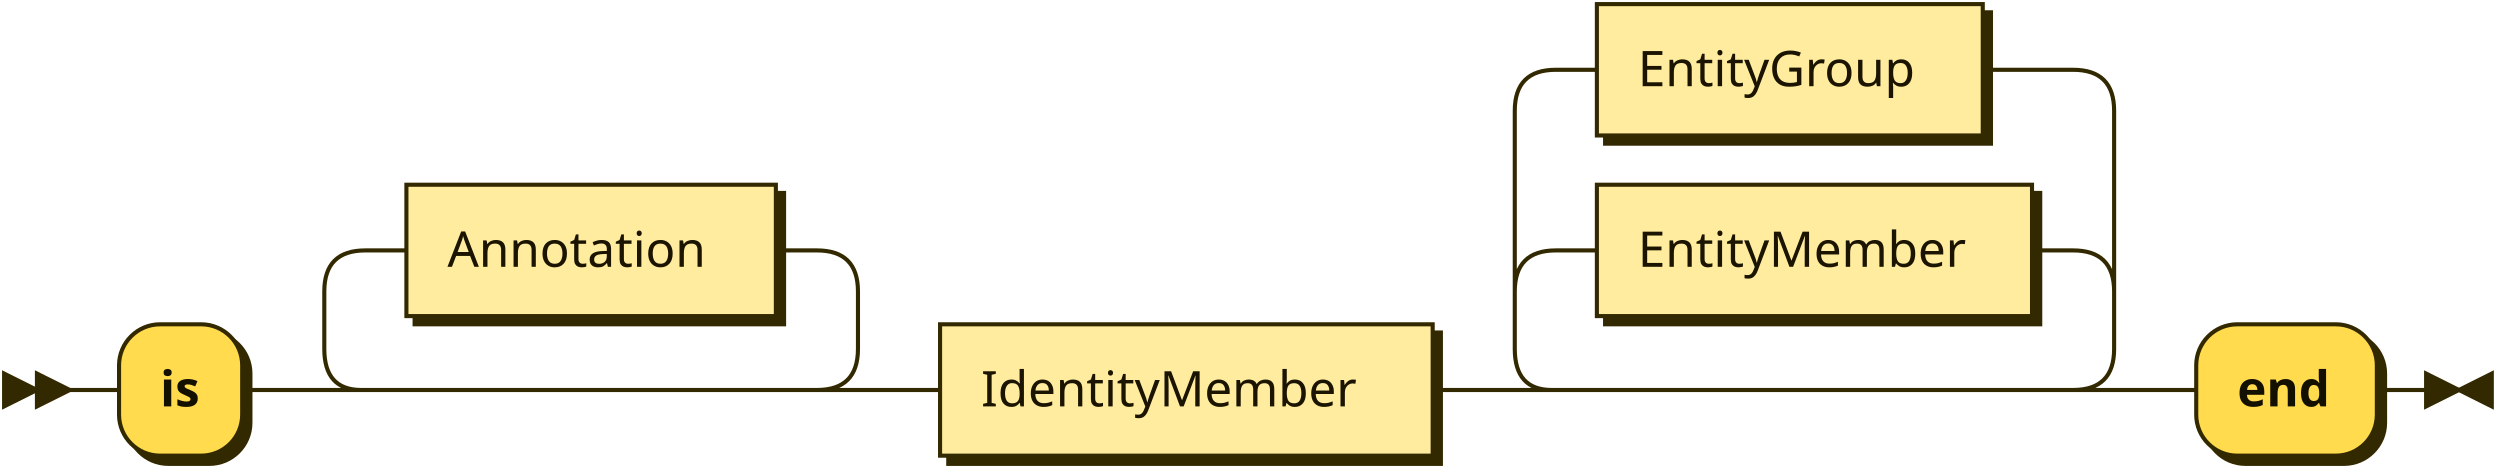
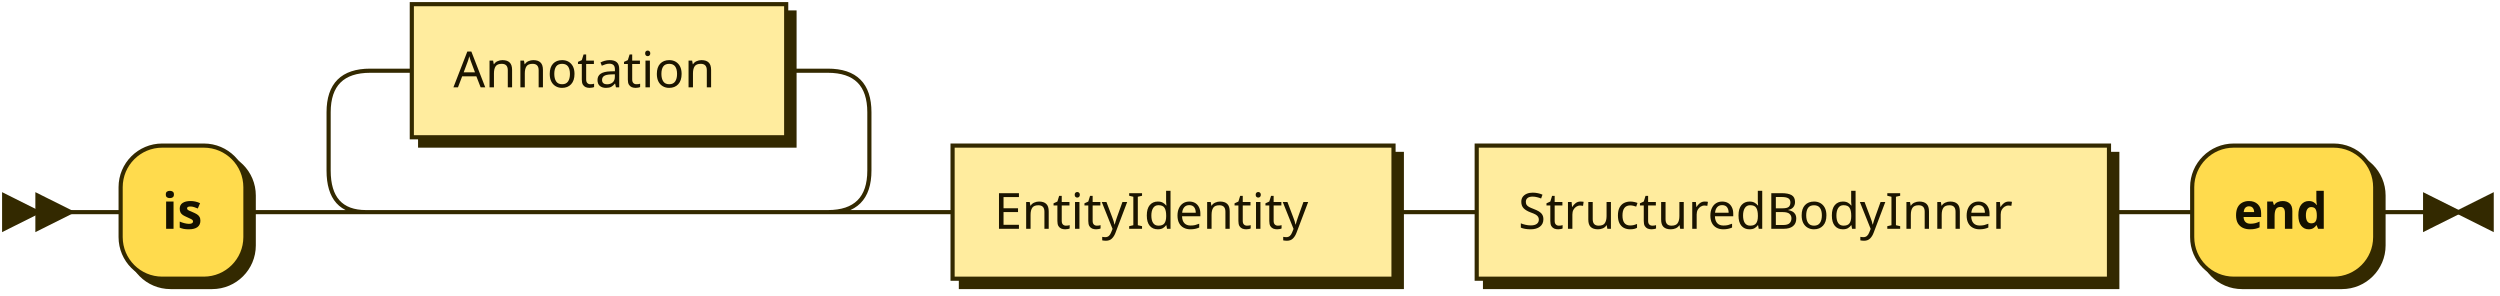
- <svg xmlns="http://www.w3.org/2000/svg" xmlns:xlink="http://www.w3.org/1999/xlink" width="609" height="115">
+ <svg xmlns="http://www.w3.org/2000/svg" xmlns:xlink="http://www.w3.org/1999/xlink" width="601" height="71">
  <defs>
    <style type="text/css">
    @namespace "http://www.w3.org/2000/svg";
    .line                 {fill: none; stroke: #332900; stroke-width: 1;}
    .bold-line            {stroke: #141000; shape-rendering: crispEdges; stroke-width: 2;}
    .thin-line            {stroke: #1F1800; shape-rendering: crispEdges}
    .filled               {fill: #332900; stroke: none;}
    text.terminal         {font-family: Verdana, Sans-serif;
                            font-size: 12px;
                            fill: #141000;
                            font-weight: bold;
                          }
    text.nonterminal      {font-family: Verdana, Sans-serif;
                            font-size: 12px;
                            fill: #1A1400;
                            font-weight: normal;
                          }
    text.regexp           {font-family: Verdana, Sans-serif;
                            font-size: 12px;
                            fill: #1F1800;
                            font-weight: normal;
                          }
    rect, circle, polygon {fill: #332900; stroke: #332900;}
    rect.terminal         {fill: #FFDB4D; stroke: #332900; stroke-width: 1;}
    rect.nonterminal      {fill: #FFEC9E; stroke: #332900; stroke-width: 1;}
    rect.text             {fill: none; stroke: none;}
    polygon.regexp        {fill: #FFF4C7; stroke: #332900; stroke-width: 1;}
  </style>
  </defs>
-   <polygon points="9 95 1 91 1 99" />
-   <polygon points="17 95 9 91 9 99" />
-   <rect x="31" y="81" width="30" height="32" rx="10" />
-   <rect x="29" y="79" width="30" height="32" class="terminal" rx="10" />
-   <text class="terminal" x="39" y="99">is</text>
+   <polygon points="9 51 1 47 1 55" />
+   <polygon points="17 51 9 47 9 55" />
+   <rect x="31" y="37" width="30" height="32" rx="10" />
+   <rect x="29" y="35" width="30" height="32" class="terminal" rx="10" />
+   <text class="terminal" x="39" y="55">is</text>
  <a xlink:href="#Annotation" xlink:title="Annotation">
-     <rect x="101" y="47" width="90" height="32" />
-     <rect x="99" y="45" width="90" height="32" class="nonterminal" />
-     <text class="nonterminal" x="109" y="65">Annotation</text>
+     <rect x="101" y="3" width="90" height="32" />
+     <rect x="99" y="1" width="90" height="32" class="nonterminal" />
+     <text class="nonterminal" x="109" y="21">Annotation</text>
  </a>
-   <a xlink:href="#IdentityMember" xlink:title="IdentityMember">
-     <rect x="231" y="81" width="120" height="32" />
-     <rect x="229" y="79" width="120" height="32" class="nonterminal" />
-     <text class="nonterminal" x="239" y="99">IdentityMember</text>
+   <a xlink:href="#EntityIdentity" xlink:title="EntityIdentity">
+     <rect x="231" y="37" width="106" height="32" />
+     <rect x="229" y="35" width="106" height="32" class="nonterminal" />
+     <text class="nonterminal" x="239" y="55">EntityIdentity</text>
  </a>
-   <a xlink:href="#EntityMember" xlink:title="EntityMember">
-     <rect x="391" y="47" width="106" height="32" />
-     <rect x="389" y="45" width="106" height="32" class="nonterminal" />
-     <text class="nonterminal" x="399" y="65">EntityMember</text>
+   <a xlink:href="#StructuredBodyInner" xlink:title="StructuredBodyInner">
+     <rect x="357" y="37" width="152" height="32" />
+     <rect x="355" y="35" width="152" height="32" class="nonterminal" />
+     <text class="nonterminal" x="365" y="55">StructuredBodyInner</text>
  </a>
-   <a xlink:href="#EntityGroup" xlink:title="EntityGroup">
-     <rect x="391" y="3" width="94" height="32" />
-     <rect x="389" y="1" width="94" height="32" class="nonterminal" />
-     <text class="nonterminal" x="399" y="21">EntityGroup</text>
-   </a>
-   <rect x="537" y="81" width="44" height="32" rx="10" />
-   <rect x="535" y="79" width="44" height="32" class="terminal" rx="10" />
-   <text class="terminal" x="545" y="99">end</text>
-   <path class="line" d="m17 95 h2 m0 0 h10 m30 0 h10 m20 0 h10 m0 0 h100 m-130 0 l20 0 m-1 0 q-9 0 -9 -10 l0 -14 q0 -10 10 -10 m110 34 l20 0 m-20 0 q10 0 10 -10 l0 -14 q0 -10 -10 -10 m-110 0 h10 m90 0 h10 m20 34 h10 m120 0 h10 m20 0 h10 m0 0 h116 m-146 0 l20 0 m-1 0 q-9 0 -9 -10 l0 -14 q0 -10 10 -10 m126 34 l20 0 m-20 0 q10 0 10 -10 l0 -14 q0 -10 -10 -10 m-126 0 h10 m106 0 h10 m-136 10 l0 -44 q0 -10 10 -10 m136 54 l0 -44 q0 -10 -10 -10 m-126 0 h10 m94 0 h10 m0 0 h12 m20 78 h10 m44 0 h10 m3 0 h-3" />
-   <polygon points="599 95 607 91 607 99" />
-   <polygon points="599 95 591 91 591 99" />
+   <rect x="529" y="37" width="44" height="32" rx="10" />
+   <rect x="527" y="35" width="44" height="32" class="terminal" rx="10" />
+   <text class="terminal" x="537" y="55">end</text>
+   <path class="line" d="m17 51 h2 m0 0 h10 m30 0 h10 m20 0 h10 m0 0 h100 m-130 0 l20 0 m-1 0 q-9 0 -9 -10 l0 -14 q0 -10 10 -10 m110 34 l20 0 m-20 0 q10 0 10 -10 l0 -14 q0 -10 -10 -10 m-110 0 h10 m90 0 h10 m20 34 h10 m106 0 h10 m0 0 h10 m152 0 h10 m0 0 h10 m44 0 h10 m3 0 h-3" />
+   <polygon points="591 51 599 47 599 55" />
+   <polygon points="591 51 583 47 583 55" />
</svg>
